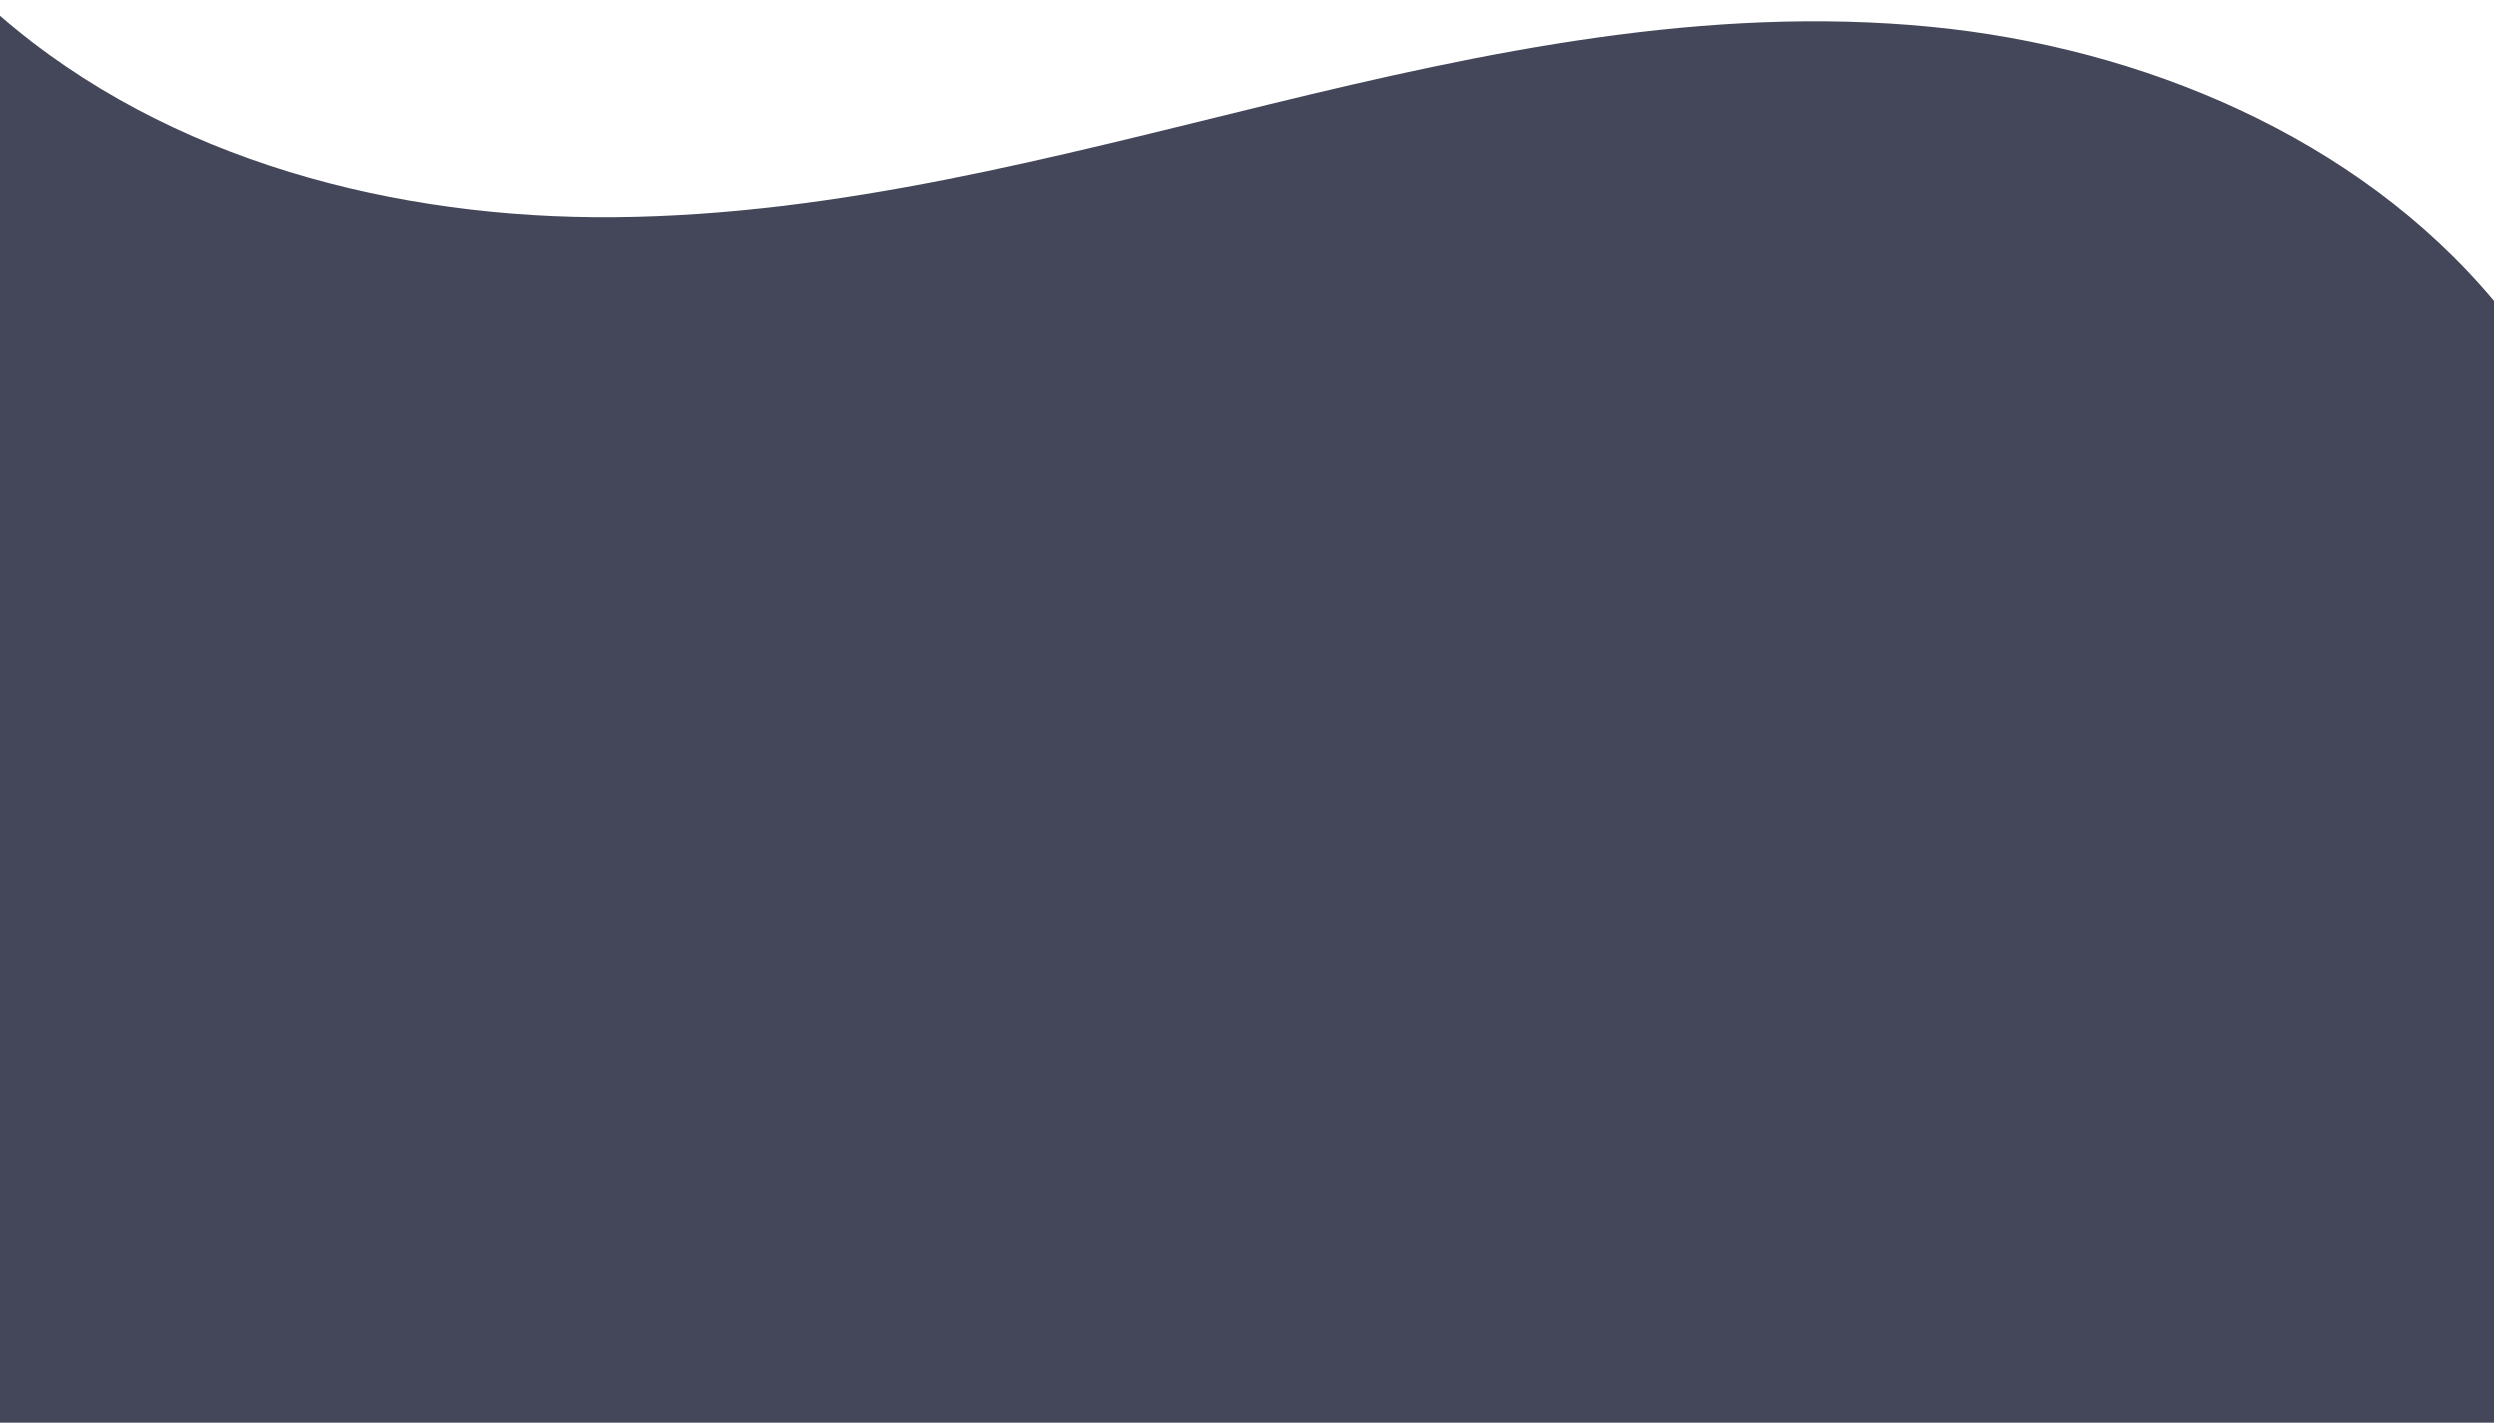
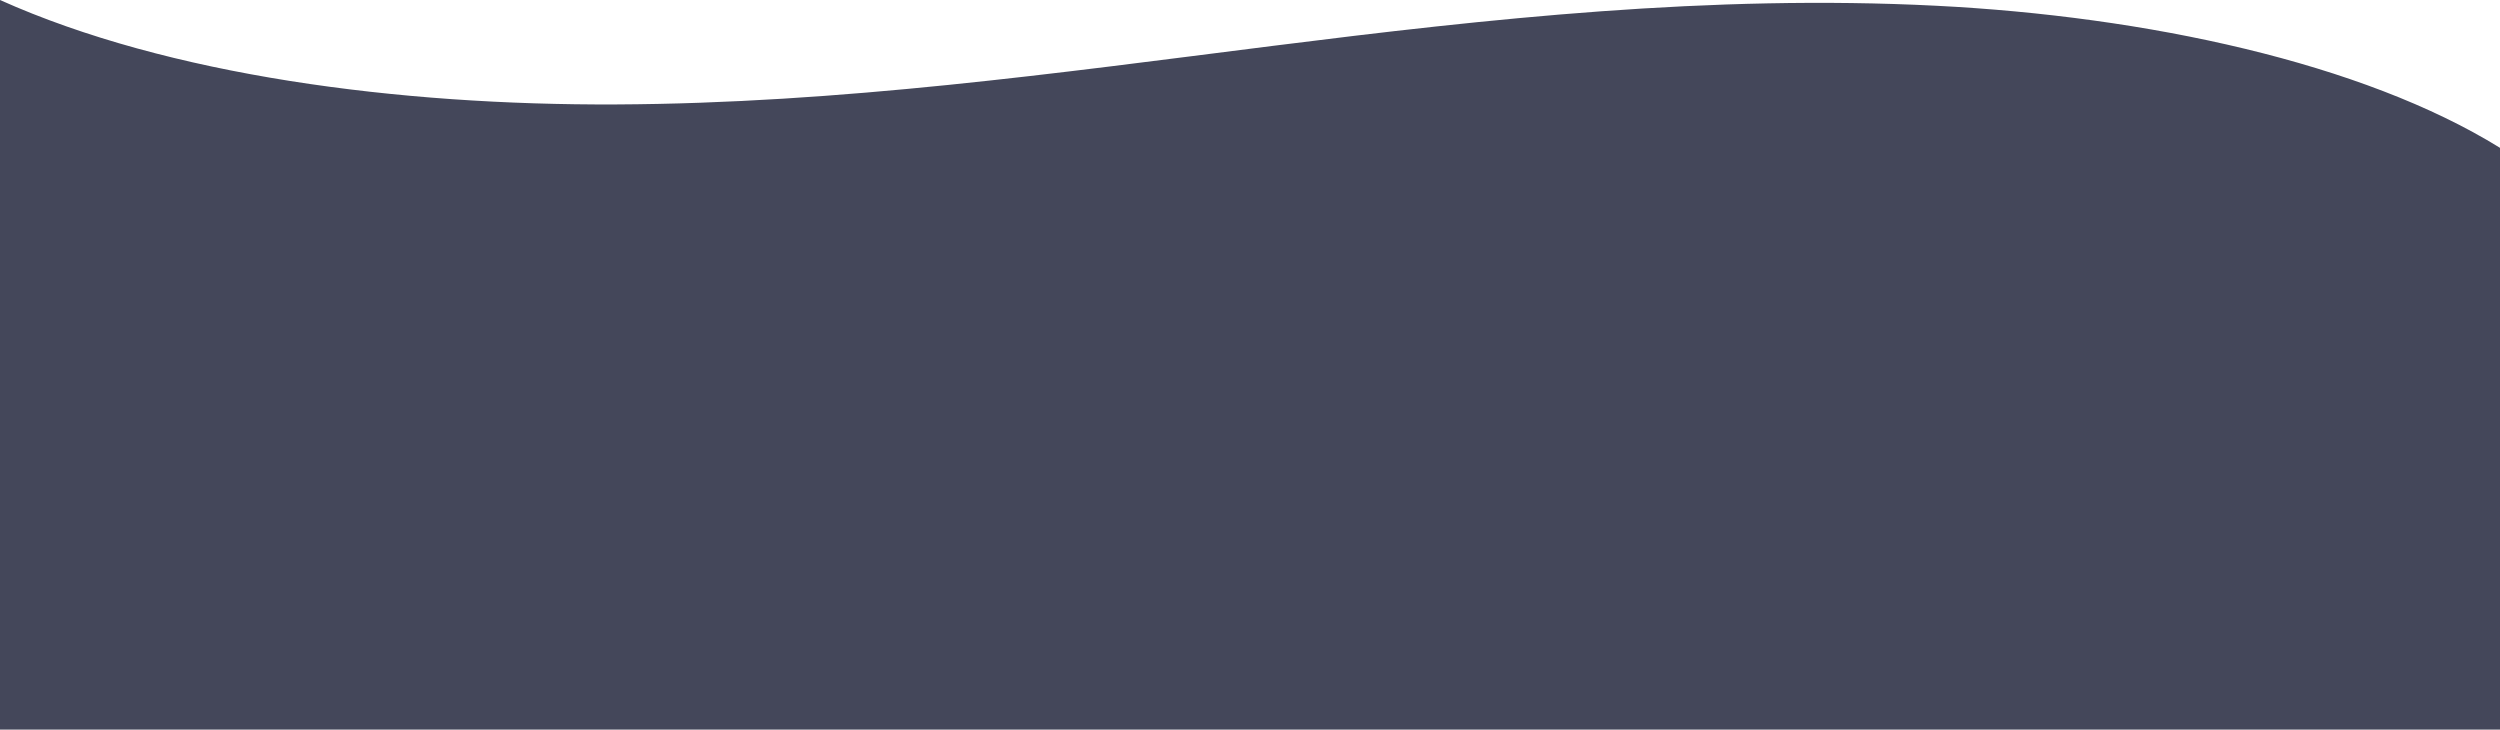
- <svg xmlns="http://www.w3.org/2000/svg" id="Layer_1" data-name="Layer 1" viewBox="0 0 505.212 287.504">
+ <svg xmlns="http://www.w3.org/2000/svg" id="f7bae180-e0e2-46ab-9cb4-6aeb0d5acbbf" data-name="Capa 1" viewBox="0 0 1920 560.313">
  <defs>
    <style>
-       .cls-1 {
-         fill: none;
-       }
- 
-       .cls-2 {
+       .a22cce52-0c4f-41c8-b3e0-b309bbcce1e7 {
        fill: #44475a;
      }
    </style>
  </defs>
-   <rect class="cls-1" width="505.212" height="287.504" />
-   <path class="cls-2" d="M504,337.19v-226.7c-27.762-33.215-71.373-51.233-113.706-55.377-45.431-4.447-90.14,5.028-133.625,15.625s-87.146,22.444-132.5,22.839C80.413,93.955,34.011,82.348,0,52.877V337.19Z" transform="translate(0 -49.685)" />
+   <path class="a22cce52-0c4f-41c8-b3e0-b309bbcce1e7" d="M1920,585V138.228C1814.24,72.77,1648.1,37.26,1486.834,29.094,1313.764,20.33,1143.444,39,977.787,59.887S645.8,104.118,473.025,104.9C306.335,105.642,129.566,82.767,0,24.687V585Z" transform="translate(0 -24.687)" />
</svg>
